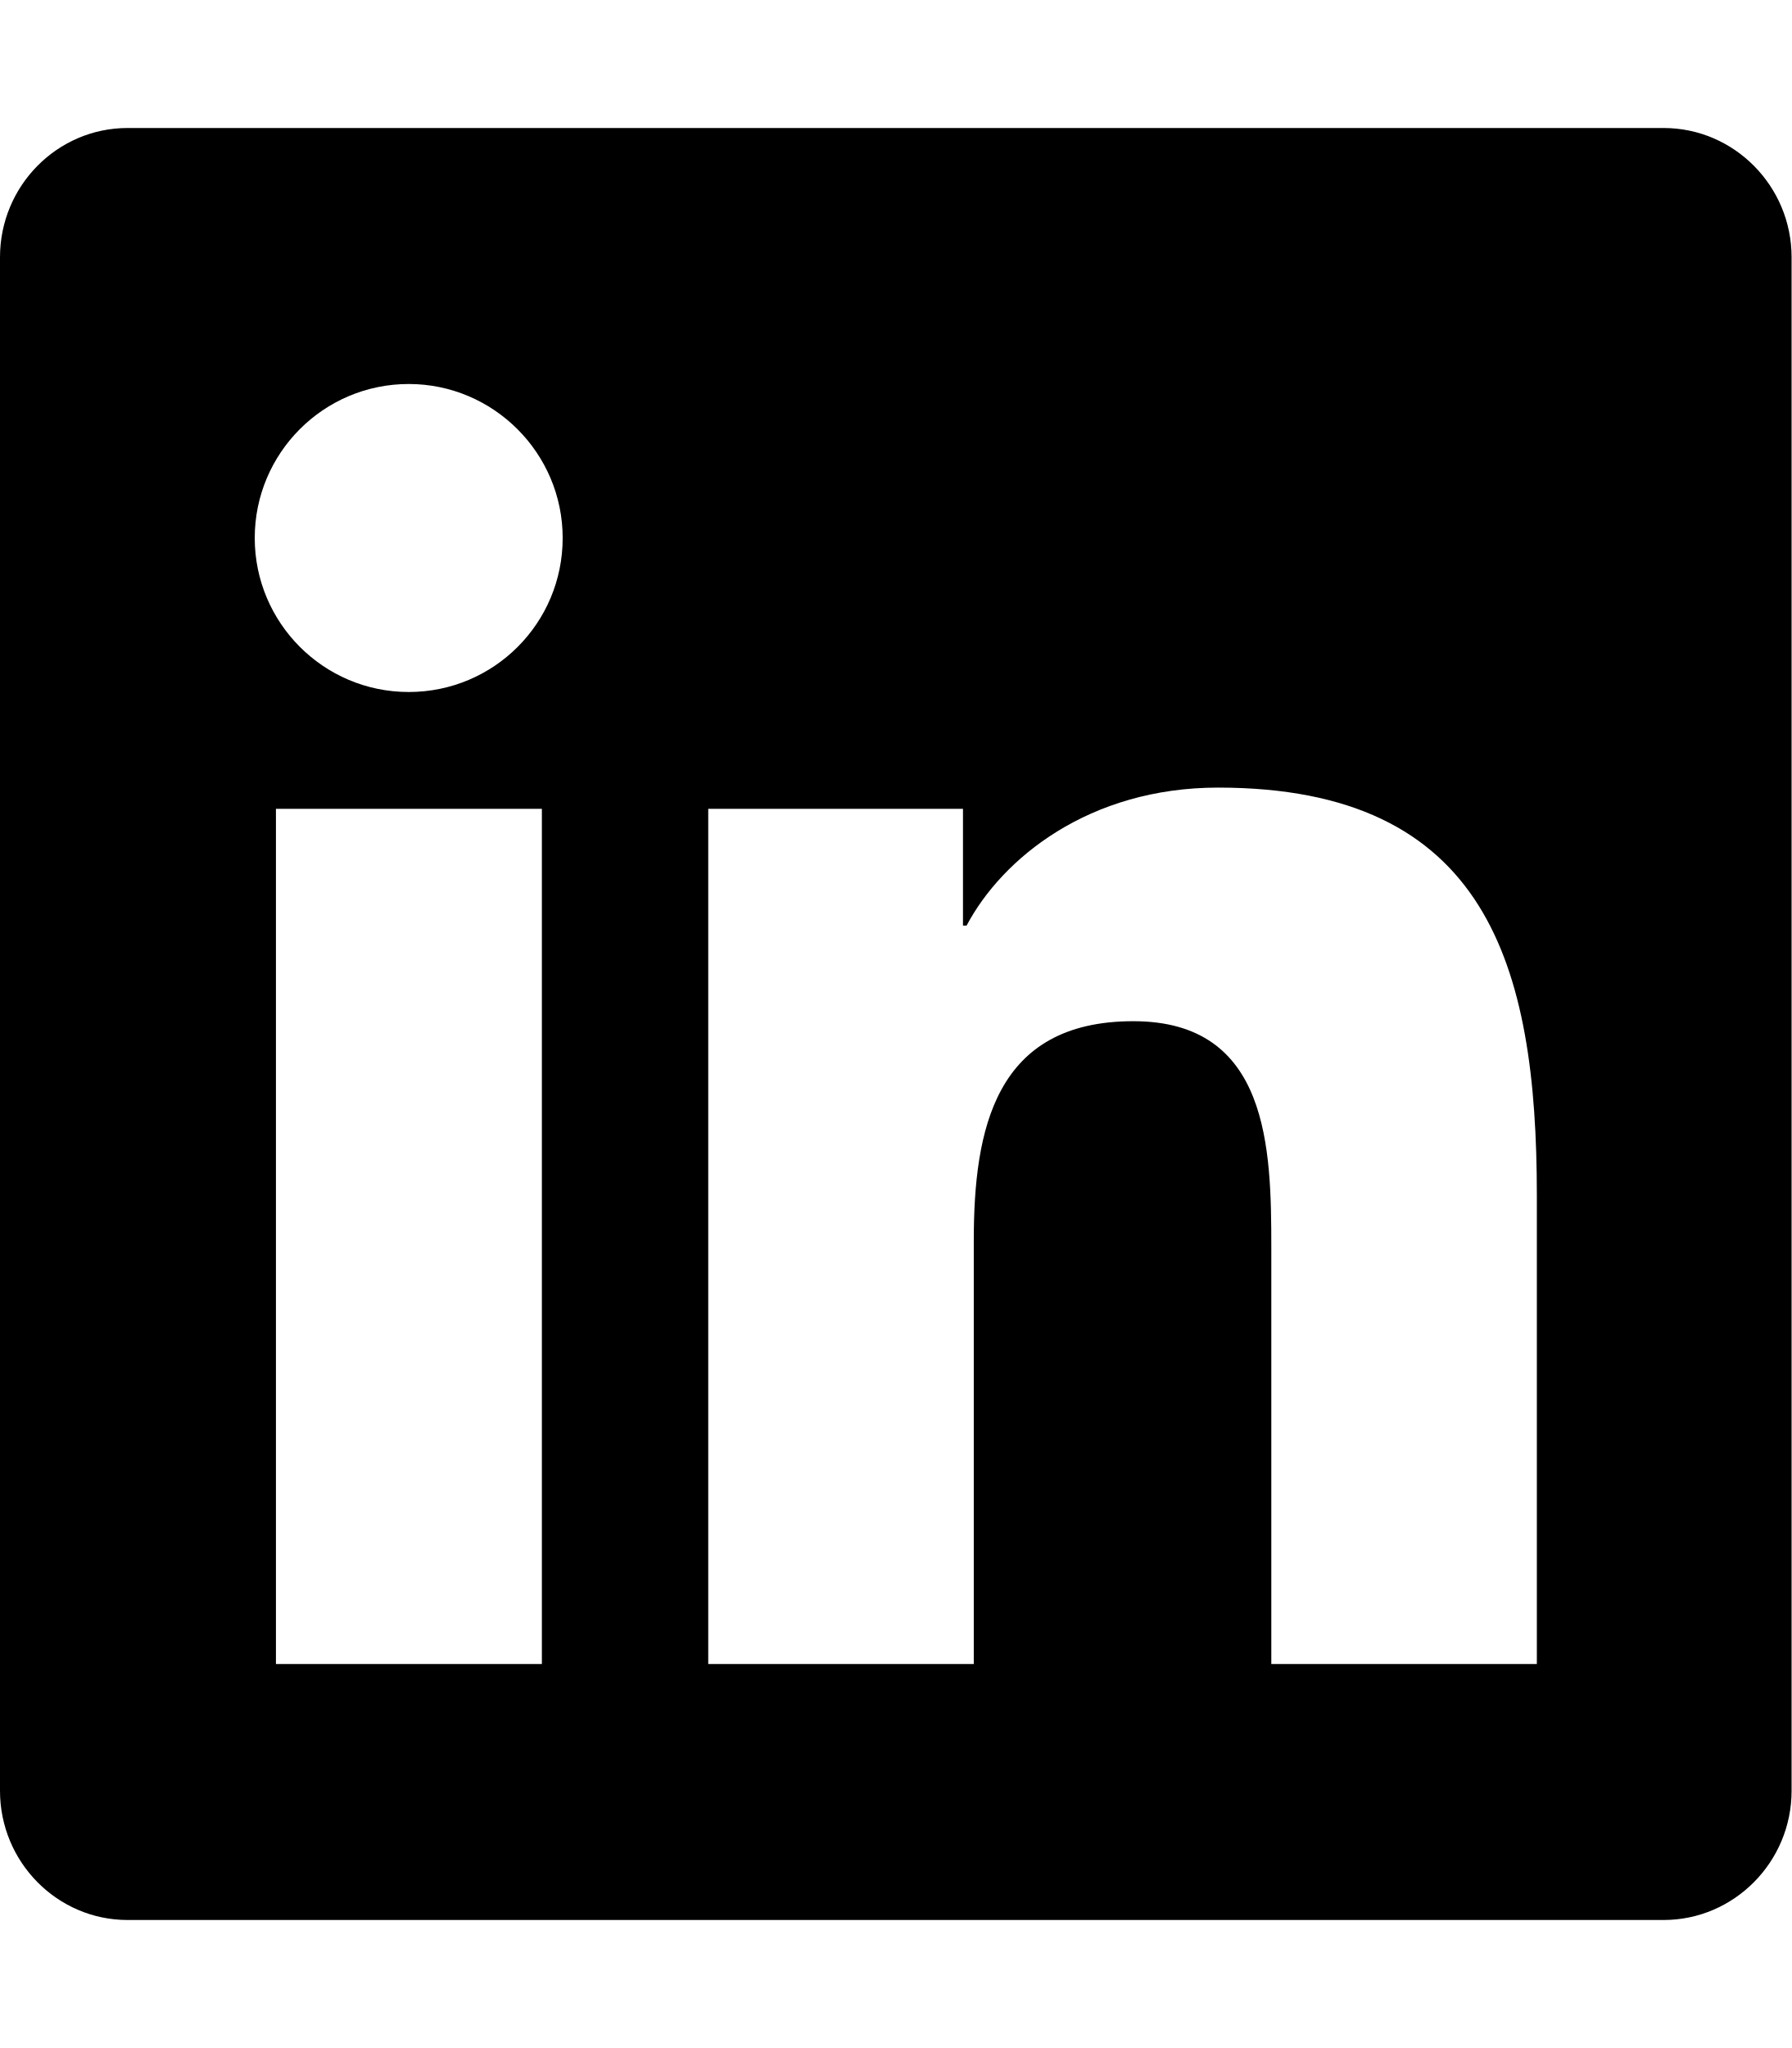
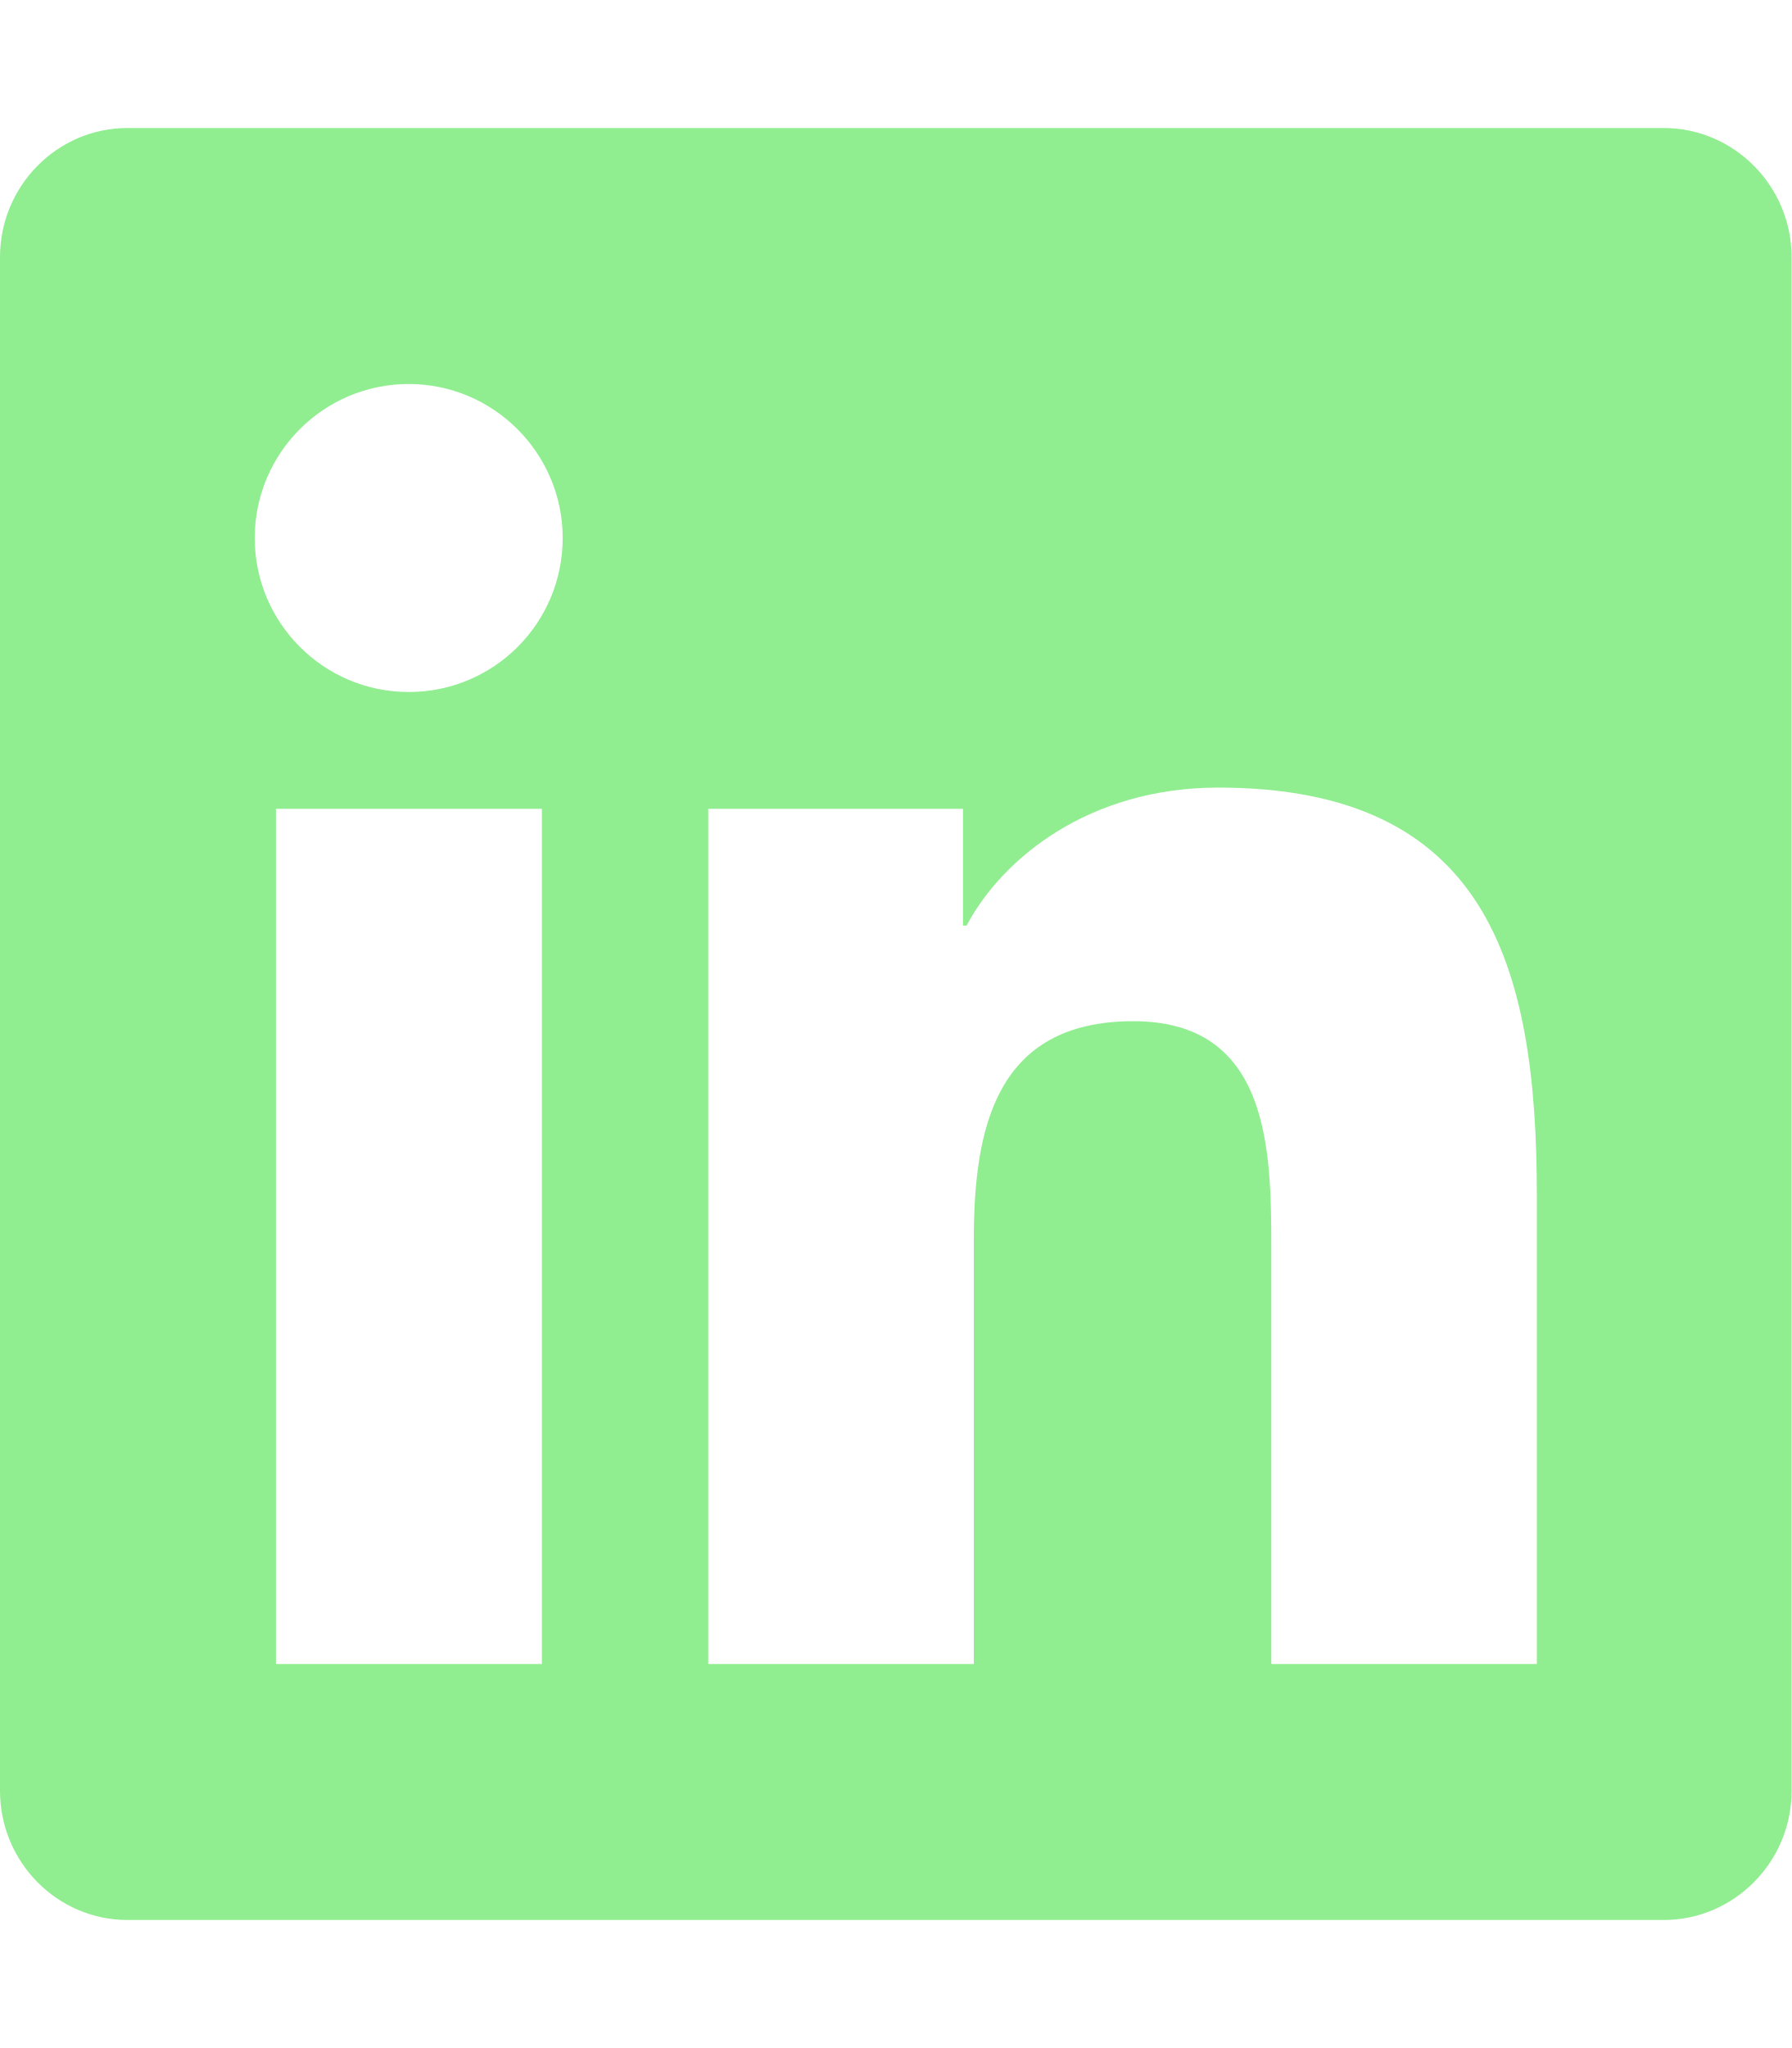
<svg xmlns="http://www.w3.org/2000/svg" viewBox="0 0 448 512">
-   <path d="M416 32H31.9C14.3 32 0 46.5 0 64.3v383.4C0 465.5 14.3 480 31.9 480H416c17.6 0 32-14.5 32-32.3V64.3c0-17.8-14.4-32.3-32-32.3zM135.4 416H69V202.2h66.5V416zm-33.2-243c-21.3 0-38.5-17.3-38.5-38.5S80.9 96 102.2 96c21.2 0 38.5 17.3 38.5 38.5 0 21.3-17.2 38.5-38.5 38.5zm282.1 243h-66.4V312c0-24.8-.5-56.7-34.5-56.7-34.6 0-39.9 27-39.9 54.9V416h-66.4V202.2h63.7v29.2h.9c8.9-16.8 30.6-34.5 62.9-34.5 67.2 0 79.7 44.3 79.7 101.9V416z" />
+   <path fill="lightgreen" d="M416 32H31.9C14.3 32 0 46.5 0 64.3v383.4C0 465.5 14.3 480 31.9 480H416c17.6 0 32-14.5 32-32.3V64.3c0-17.8-14.4-32.3-32-32.3zM135.4 416H69V202.2h66.5V416zm-33.2-243c-21.3 0-38.5-17.3-38.5-38.5S80.9 96 102.2 96c21.2 0 38.5 17.3 38.5 38.5 0 21.3-17.2 38.5-38.5 38.5zm282.1 243h-66.4V312c0-24.8-.5-56.7-34.5-56.7-34.6 0-39.9 27-39.9 54.9V416h-66.4V202.2h63.7v29.2h.9c8.9-16.8 30.6-34.5 62.9-34.5 67.2 0 79.7 44.3 79.7 101.9V416z" />
</svg>
